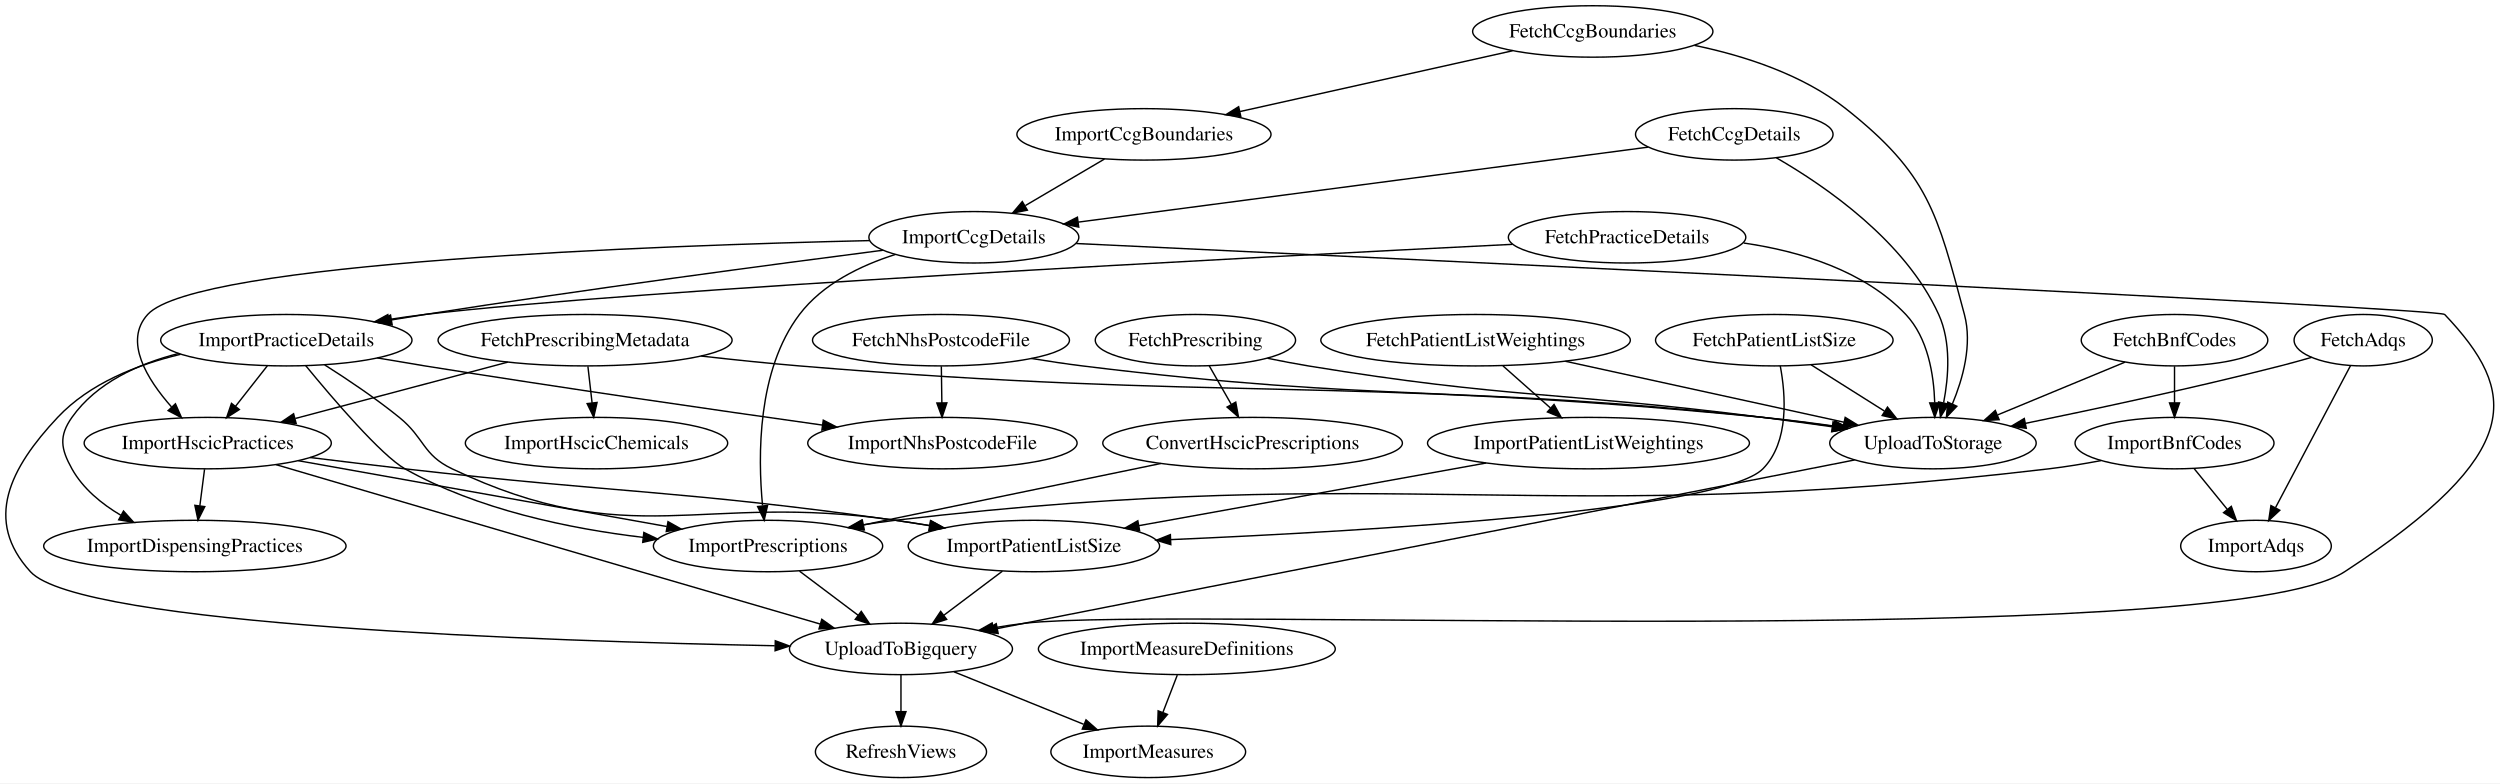
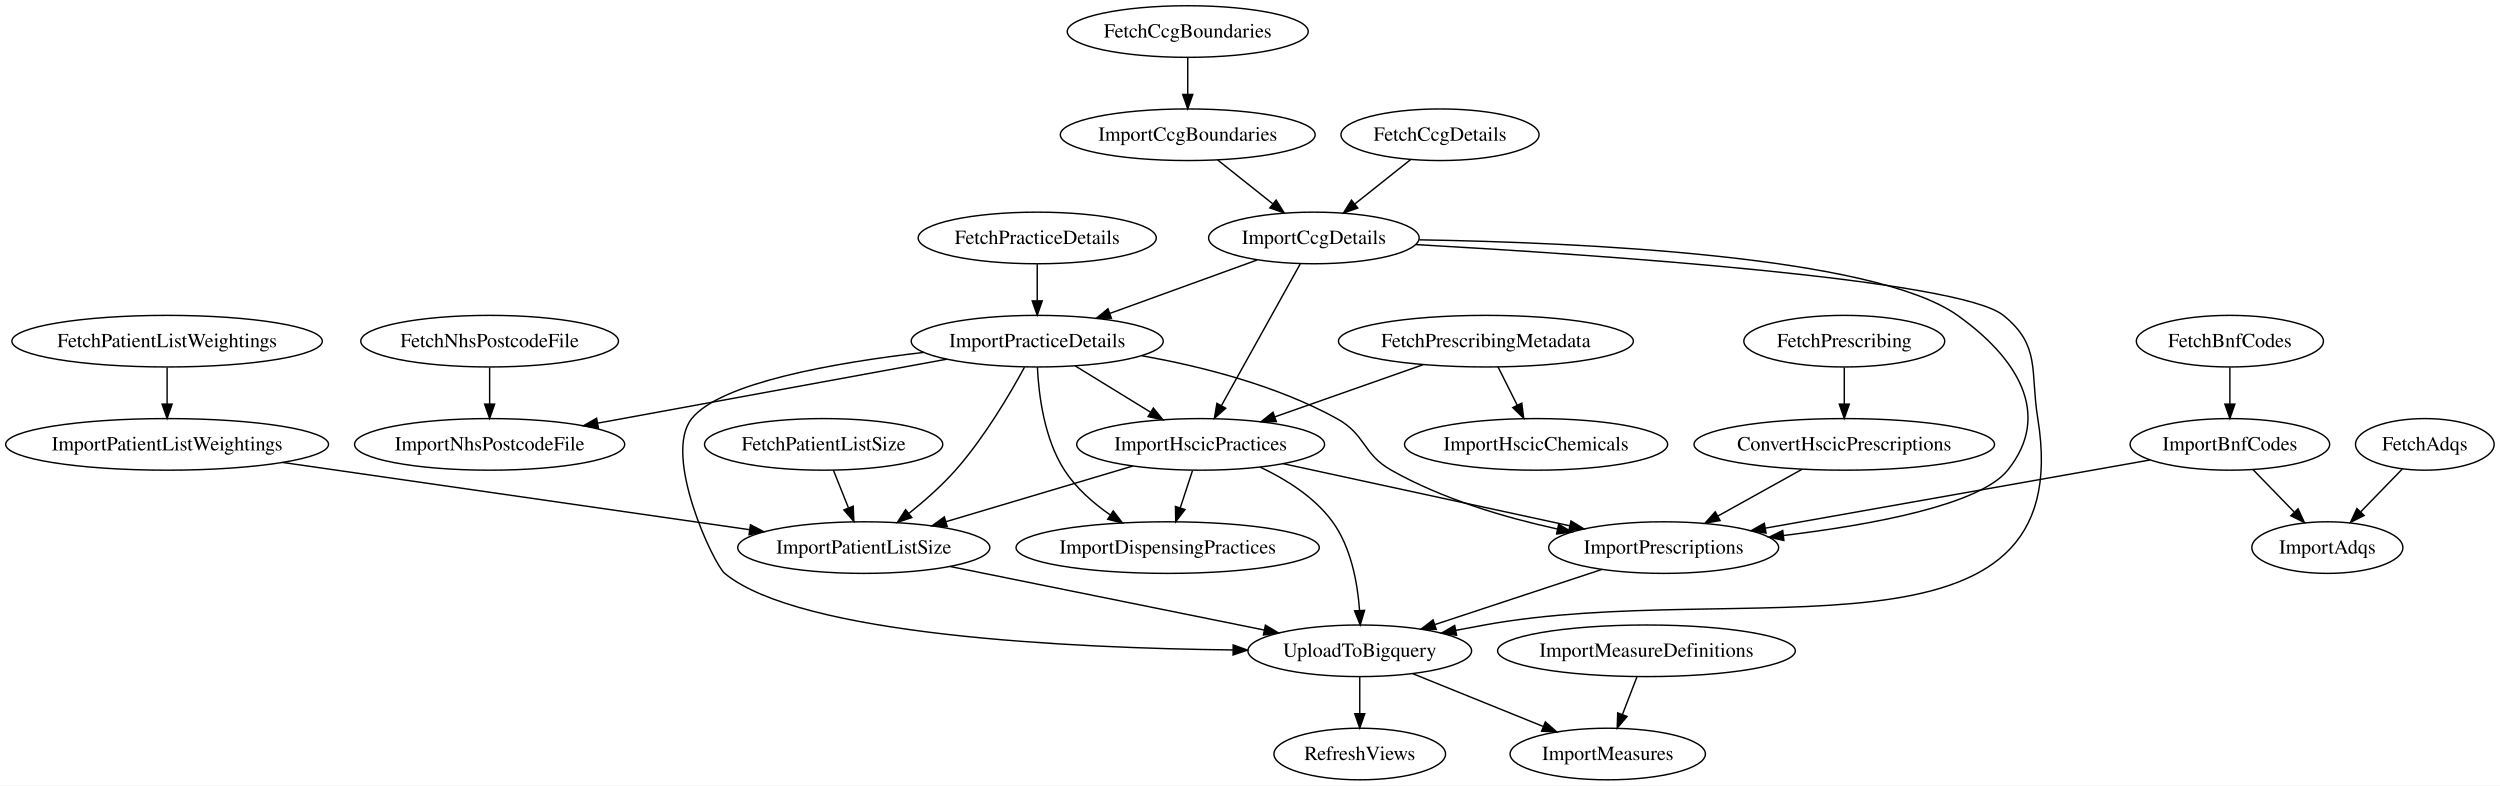
- <svg xmlns="http://www.w3.org/2000/svg" width="1749pt" height="548pt" viewBox="0.00 0.00 1749.04 548.00">
+ <svg xmlns="http://www.w3.org/2000/svg" width="1744pt" height="548pt" viewBox="0.00 0.00 1743.99 548.00">
  <g id="graph0" class="graph" transform="scale(1 1) rotate(0) translate(4 544)">
-     <polygon fill="white" stroke="none" points="-4,4 -4,-544 1745.04,-544 1745.04,4 -4,4" />
+     <polygon fill="white" stroke="none" points="-4,4 -4,-544 1739.99,-544 1739.99,4 -4,4" />
    <g id="node1" class="node">
-       <ellipse fill="none" stroke="black" cx="626.329" cy="-90" rx="78.019" ry="18" />
-       <text text-anchor="middle" x="626.329" y="-85.8" font-family="Times,serif" font-size="14.00">UploadToBigquery</text>
+       <ellipse fill="none" stroke="black" cx="944.562" cy="-90" rx="78.019" ry="18" />
+       <text text-anchor="middle" x="944.562" y="-85.8" font-family="Times,serif" font-size="14.00">UploadToBigquery</text>
+     </g>
+     <g id="node18" class="node">
+       <ellipse fill="none" stroke="black" cx="944.562" cy="-18" rx="59.858" ry="18" />
+       <text text-anchor="middle" x="944.562" y="-13.8" font-family="Times,serif" font-size="14.00">RefreshViews</text>
+     </g>
+     <g id="edge15" class="edge">
+       <path fill="none" stroke="black" d="M944.562,-71.697C944.562,-63.983 944.562,-54.712 944.562,-46.112" />
+       <polygon fill="black" stroke="black" points="948.062,-46.104 944.562,-36.104 941.062,-46.104 948.062,-46.104" />
+     </g>
+     <g id="node21" class="node">
+       <ellipse fill="none" stroke="black" cx="1117.56" cy="-18" rx="68.129" ry="18" />
+       <text text-anchor="middle" x="1117.56" y="-13.8" font-family="Times,serif" font-size="14.00">ImportMeasures</text>
+     </g>
+     <g id="edge18" class="edge">
+       <path fill="none" stroke="black" d="M981.675,-73.983C1008.23,-63.239 1044.12,-48.715 1072.35,-37.293" />
+       <polygon fill="black" stroke="black" points="1074.03,-40.389 1081.99,-33.394 1071.41,-33.9 1074.03,-40.389" />
+     </g>
+     <g id="node2" class="node">
+       <ellipse fill="none" stroke="black" cx="598.562" cy="-162" rx="87.941" ry="18" />
+       <text text-anchor="middle" x="598.562" y="-157.8" font-family="Times,serif" font-size="14.00">ImportPatientListSize</text>
+     </g>
+     <g id="edge1" class="edge">
+       <path fill="none" stroke="black" d="M658.831,-148.807C720.031,-136.425 814.569,-117.299 877.955,-104.475" />
+       <polygon fill="black" stroke="black" points="878.744,-107.887 887.851,-102.473 877.356,-101.026 878.744,-107.887" />
+     </g>
+     <g id="node3" class="node">
+       <ellipse fill="none" stroke="black" cx="833.562" cy="-234" rx="86.462" ry="18" />
+       <text text-anchor="middle" x="833.562" y="-229.8" font-family="Times,serif" font-size="14.00">ImportHscicPractices</text>
+     </g>
+     <g id="edge2" class="edge">
+       <path fill="none" stroke="black" d="M875.192,-218.074C893.254,-209.574 913.087,-197.138 925.562,-180 938.604,-162.085 943.058,-137.086 944.42,-118.142" />
+       <polygon fill="black" stroke="black" points="947.921,-118.212 944.9,-108.057 940.929,-117.879 947.921,-118.212" />
+     </g>
+     <g id="edge12" class="edge">
+       <path fill="none" stroke="black" d="M786.289,-218.919C748.648,-207.706 695.818,-191.97 655.787,-180.046" />
+       <polygon fill="black" stroke="black" points="656.745,-176.679 646.162,-177.179 654.747,-183.388 656.745,-176.679" />
+     </g>
+     <g id="node4" class="node">
+       <ellipse fill="none" stroke="black" cx="1156.56" cy="-162" rx="80.208" ry="18" />
+       <text text-anchor="middle" x="1156.56" y="-157.8" font-family="Times,serif" font-size="14.00">ImportPrescriptions</text>
+     </g>
+     <g id="edge21" class="edge">
+       <path fill="none" stroke="black" d="M891.308,-220.485C947.4,-208.329 1032.45,-189.898 1091.04,-177.199" />
+       <polygon fill="black" stroke="black" points="1091.9,-180.594 1100.94,-175.055 1090.42,-173.753 1091.9,-180.594" />
+     </g>
+     <g id="node26" class="node">
+       <ellipse fill="none" stroke="black" cx="810.562" cy="-162" rx="105.782" ry="18" />
+       <text text-anchor="middle" x="810.562" y="-157.8" font-family="Times,serif" font-size="14.00">ImportDispensingPractices</text>
+     </g>
+     <g id="edge26" class="edge">
+       <path fill="none" stroke="black" d="M827.877,-215.697C825.315,-207.898 822.229,-198.509 819.378,-189.829" />
+       <polygon fill="black" stroke="black" points="822.629,-188.512 816.182,-180.104 815.979,-190.697 822.629,-188.512" />
+     </g>
+     <g id="edge3" class="edge">
+       <path fill="none" stroke="black" d="M1113.41,-146.75C1079.76,-135.642 1032.91,-120.17 997.086,-108.343" />
+       <polygon fill="black" stroke="black" points="997.889,-104.922 987.296,-105.11 995.695,-111.569 997.889,-104.922" />
+     </g>
+     <g id="node5" class="node">
+       <ellipse fill="none" stroke="black" cx="912.562" cy="-378" rx="73.441" ry="18" />
+       <text text-anchor="middle" x="912.562" y="-373.8" font-family="Times,serif" font-size="14.00">ImportCcgDetails</text>
+     </g>
+     <g id="edge4" class="edge">
+       <path fill="none" stroke="black" d="M983.807,-373.36C1109.96,-366.303 1362.35,-349.206 1393.56,-324 1419.8,-302.806 1412.16,-285.295 1417.56,-252 1446.89,-71.26 1211.71,-140.748 1031.56,-108 1025.05,-106.816 1018.27,-105.551 1011.5,-104.264" />
+       <polygon fill="black" stroke="black" points="1012.1,-100.814 1001.62,-102.371 1010.78,-107.69 1012.1,-100.814" />
+     </g>
+     <g id="edge34" class="edge">
+       <path fill="none" stroke="black" d="M903.033,-359.871C889.391,-335.35 864.179,-290.032 848.171,-261.259" />
+       <polygon fill="black" stroke="black" points="851.046,-259.226 843.125,-252.189 844.929,-262.63 851.046,-259.226" />
+     </g>
+     <g id="edge24" class="edge">
+       <path fill="none" stroke="black" d="M986.076,-376.694C1097.62,-374.863 1302.86,-365.722 1361.56,-324 1402.69,-294.768 1428.16,-255.338 1396.56,-216 1377.01,-191.656 1301.37,-177.825 1240.17,-170.442" />
+       <polygon fill="black" stroke="black" points="1240.43,-166.949 1230.09,-169.269 1239.62,-173.902 1240.43,-166.949" />
+     </g>
+     <g id="node6" class="node">
+       <ellipse fill="none" stroke="black" cx="719.562" cy="-306" rx="87.907" ry="18" />
+       <text text-anchor="middle" x="719.562" y="-301.8" font-family="Times,serif" font-size="14.00">ImportPracticeDetails</text>
+     </g>
+     <g id="edge8" class="edge">
+       <path fill="none" stroke="black" d="M873.04,-362.666C843.357,-351.9 802.468,-337.069 770.358,-325.423" />
+       <polygon fill="black" stroke="black" points="771.291,-322.039 760.697,-321.919 768.904,-328.619 771.291,-322.039" />
+     </g>
+     <g id="edge5" class="edge">
+       <path fill="none" stroke="black" d="M640.489,-298.18C578.24,-290.979 498.728,-277.082 478.562,-252 457.985,-226.406 493.895,-150.333 501.562,-144 553.956,-100.728 742.622,-91.875 856.156,-90.588" />
+       <polygon fill="black" stroke="black" points="856.259,-94.087 866.225,-90.491 856.192,-87.087 856.259,-94.087" />
+     </g>
+     <g id="edge13" class="edge">
+       <path fill="none" stroke="black" d="M710.681,-287.852C700.505,-269.092 682.625,-238.673 662.562,-216 652.963,-205.152 641.049,-194.66 630.112,-185.915" />
+       <polygon fill="black" stroke="black" points="632.033,-182.974 621.994,-179.59 627.731,-188.496 632.033,-182.974" />
+     </g>
+     <g id="edge35" class="edge">
+       <path fill="none" stroke="black" d="M746.003,-288.765C761.686,-279.135 781.751,-266.814 798.716,-256.397" />
+       <polygon fill="black" stroke="black" points="800.575,-259.363 807.265,-251.147 796.912,-253.397 800.575,-259.363" />
+     </g>
+     <g id="edge25" class="edge">
+       <path fill="none" stroke="black" d="M792.584,-295.835C834.341,-288.363 886.591,-275.113 928.562,-252 948.941,-240.778 946.318,-227.463 966.562,-216 1002.11,-195.873 1045.78,-182.995 1082.29,-174.981" />
+       <polygon fill="black" stroke="black" points="1083.32,-178.34 1092.38,-172.848 1081.88,-171.491 1083.32,-178.34" />
    </g>
    <g id="node19" class="node">
-       <ellipse fill="none" stroke="black" cx="626.329" cy="-18" rx="59.858" ry="18" />
-       <text text-anchor="middle" x="626.329" y="-13.8" font-family="Times,serif" font-size="14.00">RefreshViews</text>
+       <ellipse fill="none" stroke="black" cx="337.562" cy="-234" rx="94.231" ry="18" />
+       <text text-anchor="middle" x="337.562" y="-229.8" font-family="Times,serif" font-size="14.00">ImportNhsPostcodeFile</text>
+     </g>
+     <g id="edge17" class="edge">
+       <path fill="none" stroke="black" d="M656.483,-293.441C589.729,-281.209 484.394,-261.906 413.221,-248.864" />
+       <polygon fill="black" stroke="black" points="413.443,-245.347 402.976,-246.987 412.181,-252.232 413.443,-245.347" />
+     </g>
+     <g id="edge27" class="edge">
+       <path fill="none" stroke="black" d="M719.681,-287.904C720.571,-268.915 724.337,-238.034 738.562,-216 746.556,-203.618 758.525,-193.13 770.421,-184.834" />
+       <polygon fill="black" stroke="black" points="772.58,-187.604 779.012,-179.185 768.734,-181.755 772.58,-187.604" />
+     </g>
+     <g id="node7" class="node">
+       <ellipse fill="none" stroke="black" cx="824.562" cy="-450" rx="88.901" ry="18" />
+       <text text-anchor="middle" x="824.562" y="-445.8" font-family="Times,serif" font-size="14.00">ImportCcgBoundaries</text>
+     </g>
+     <g id="edge29" class="edge">
+       <path fill="none" stroke="black" d="M845.417,-432.411C856.924,-423.257 871.384,-411.755 883.935,-401.772" />
+       <polygon fill="black" stroke="black" points="886.21,-404.434 891.857,-395.47 881.852,-398.956 886.21,-404.434" />
+     </g>
+     <g id="node8" class="node">
+       <ellipse fill="none" stroke="black" cx="824.562" cy="-522" rx="84.058" ry="18" />
+       <text text-anchor="middle" x="824.562" y="-517.8" font-family="Times,serif" font-size="14.00">FetchCcgBoundaries</text>
+     </g>
+     <g id="edge6" class="edge">
+       <path fill="none" stroke="black" d="M824.562,-503.697C824.562,-495.983 824.562,-486.712 824.562,-478.112" />
+       <polygon fill="black" stroke="black" points="828.062,-478.104 824.562,-468.104 821.062,-478.104 828.062,-478.104" />
+     </g>
+     <g id="node9" class="node">
+       <ellipse fill="none" stroke="black" cx="1551.56" cy="-306" rx="65.256" ry="18" />
+       <text text-anchor="middle" x="1551.56" y="-301.8" font-family="Times,serif" font-size="14.00">FetchBnfCodes</text>
+     </g>
+     <g id="node24" class="node">
+       <ellipse fill="none" stroke="black" cx="1551.56" cy="-234" rx="69.6" ry="18" />
+       <text text-anchor="middle" x="1551.56" y="-229.8" font-family="Times,serif" font-size="14.00">ImportBnfCodes</text>
+     </g>
+     <g id="edge32" class="edge">
+       <path fill="none" stroke="black" d="M1551.56,-287.697C1551.56,-279.983 1551.56,-270.712 1551.56,-262.112" />
+       <polygon fill="black" stroke="black" points="1555.06,-262.104 1551.56,-252.104 1548.06,-262.104 1555.06,-262.104" />
+     </g>
+     <g id="node10" class="node">
+       <ellipse fill="none" stroke="black" cx="719.562" cy="-378" rx="83.063" ry="18" />
+       <text text-anchor="middle" x="719.562" y="-373.8" font-family="Times,serif" font-size="14.00">FetchPracticeDetails</text>
+     </g>
+     <g id="edge7" class="edge">
+       <path fill="none" stroke="black" d="M719.562,-359.697C719.562,-351.983 719.562,-342.712 719.562,-334.112" />
+       <polygon fill="black" stroke="black" points="723.062,-334.104 719.562,-324.104 716.062,-334.104 723.062,-334.104" />
+     </g>
+     <g id="node11" class="node">
+       <ellipse fill="none" stroke="black" cx="1282.56" cy="-234" rx="104.821" ry="18" />
+       <text text-anchor="middle" x="1282.56" y="-229.8" font-family="Times,serif" font-size="14.00">ConvertHscicPrescriptions</text>
+     </g>
+     <g id="edge22" class="edge">
+       <path fill="none" stroke="black" d="M1253.02,-216.588C1235.52,-206.864 1213.16,-194.444 1194.38,-184.01" />
+       <polygon fill="black" stroke="black" points="1195.93,-180.865 1185.48,-179.068 1192.53,-186.984 1195.93,-180.865" />
+     </g>
+     <g id="node12" class="node">
+       <ellipse fill="none" stroke="black" cx="1282.56" cy="-306" rx="70.067" ry="18" />
+       <text text-anchor="middle" x="1282.56" y="-301.8" font-family="Times,serif" font-size="14.00">FetchPrescribing</text>
+     </g>
+     <g id="edge9" class="edge">
+       <path fill="none" stroke="black" d="M1282.56,-287.697C1282.56,-279.983 1282.56,-270.712 1282.56,-262.112" />
+       <polygon fill="black" stroke="black" points="1286.06,-262.104 1282.56,-252.104 1279.06,-262.104 1286.06,-262.104" />
+     </g>
+     <g id="node13" class="node">
+       <ellipse fill="none" stroke="black" cx="1687.56" cy="-234" rx="48.351" ry="18" />
+       <text text-anchor="middle" x="1687.56" y="-229.8" font-family="Times,serif" font-size="14.00">FetchAdqs</text>
+     </g>
+     <g id="node27" class="node">
+       <ellipse fill="none" stroke="black" cx="1619.56" cy="-162" rx="52.695" ry="18" />
+       <text text-anchor="middle" x="1619.56" y="-157.8" font-family="Times,serif" font-size="14.00">ImportAdqs</text>
+     </g>
+     <g id="edge30" class="edge">
+       <path fill="none" stroke="black" d="M1671.79,-216.765C1663.16,-207.882 1652.31,-196.709 1642.73,-186.854" />
+       <polygon fill="black" stroke="black" points="1645.2,-184.367 1635.72,-179.633 1640.18,-189.245 1645.2,-184.367" />
+     </g>
+     <g id="node14" class="node">
+       <ellipse fill="none" stroke="black" cx="1067.56" cy="-234" rx="91.782" ry="18" />
+       <text text-anchor="middle" x="1067.56" y="-229.8" font-family="Times,serif" font-size="14.00">ImportHscicChemicals</text>
+     </g>
+     <g id="node15" class="node">
+       <ellipse fill="none" stroke="black" cx="1032.56" cy="-306" rx="102.866" ry="18" />
+       <text text-anchor="middle" x="1032.56" y="-301.8" font-family="Times,serif" font-size="14.00">FetchPrescribingMetadata</text>
+     </g>
+     <g id="edge33" class="edge">
+       <path fill="none" stroke="black" d="M988.891,-289.638C958.407,-278.915 917.587,-264.556 885.443,-253.25" />
+       <polygon fill="black" stroke="black" points="886.362,-249.863 875.767,-249.846 884.039,-256.466 886.362,-249.863" />
+     </g>
+     <g id="edge10" class="edge">
+       <path fill="none" stroke="black" d="M1041.03,-288.055C1045.06,-280.007 1049.96,-270.205 1054.45,-261.226" />
+       <polygon fill="black" stroke="black" points="1057.58,-262.785 1058.92,-252.275 1051.32,-259.654 1057.58,-262.785" />
+     </g>
+     <g id="node16" class="node">
+       <ellipse fill="none" stroke="black" cx="570.562" cy="-234" rx="83.098" ry="18" />
+       <text text-anchor="middle" x="570.562" y="-229.8" font-family="Times,serif" font-size="14.00">FetchPatientListSize</text>
+     </g>
+     <g id="edge11" class="edge">
+       <path fill="none" stroke="black" d="M577.34,-216.055C580.492,-208.176 584.316,-198.617 587.845,-189.794" />
+       <polygon fill="black" stroke="black" points="591.188,-190.86 591.652,-180.275 584.689,-188.26 591.188,-190.86" />
+     </g>
+     <g id="node17" class="node">
+       <ellipse fill="none" stroke="black" cx="112.562" cy="-234" rx="112.625" ry="18" />
+       <text text-anchor="middle" x="112.562" y="-229.8" font-family="Times,serif" font-size="14.00">ImportPatientListWeightings</text>
+     </g>
+     <g id="edge14" class="edge">
+       <path fill="none" stroke="black" d="M193.088,-221.402C283.351,-208.401 428.812,-187.45 518.773,-174.492" />
+       <polygon fill="black" stroke="black" points="519.522,-177.921 528.921,-173.031 518.524,-170.992 519.522,-177.921" />
+     </g>
+     <g id="node20" class="node">
+       <ellipse fill="none" stroke="black" cx="337.562" cy="-306" rx="89.888" ry="18" />
+       <text text-anchor="middle" x="337.562" y="-301.8" font-family="Times,serif" font-size="14.00">FetchNhsPostcodeFile</text>
    </g>
    <g id="edge16" class="edge">
-       <path fill="none" stroke="black" d="M626.329,-71.697C626.329,-63.983 626.329,-54.712 626.329,-46.112" />
-       <polygon fill="black" stroke="black" points="629.829,-46.104 626.329,-36.104 622.829,-46.104 629.829,-46.104" />
-     </g>
-     <g id="node24" class="node">
-       <ellipse fill="none" stroke="black" cx="799.329" cy="-18" rx="68.129" ry="18" />
-       <text text-anchor="middle" x="799.329" y="-13.8" font-family="Times,serif" font-size="14.00">ImportMeasures</text>
-     </g>
-     <g id="edge29" class="edge">
-       <path fill="none" stroke="black" d="M663.441,-73.983C689.996,-63.239 725.89,-48.715 754.118,-37.293" />
-       <polygon fill="black" stroke="black" points="755.799,-40.389 763.756,-33.394 753.173,-33.9 755.799,-40.389" />
-     </g>
-     <g id="node2" class="node">
-       <ellipse fill="none" stroke="black" cx="719.329" cy="-162" rx="87.941" ry="18" />
-       <text text-anchor="middle" x="719.329" y="-157.8" font-family="Times,serif" font-size="14.00">ImportPatientListSize</text>
-     </g>
-     <g id="edge1" class="edge">
-       <path fill="none" stroke="black" d="M697.289,-144.411C685.012,-135.17 669.555,-123.536 656.204,-113.487" />
-       <polygon fill="black" stroke="black" points="658.305,-110.687 648.21,-107.47 654.095,-116.28 658.305,-110.687" />
-     </g>
-     <g id="node3" class="node">
-       <ellipse fill="none" stroke="black" cx="141.329" cy="-234" rx="86.462" ry="18" />
-       <text text-anchor="middle" x="141.329" y="-229.8" font-family="Times,serif" font-size="14.00">ImportHscicPractices</text>
-     </g>
-     <g id="edge2" class="edge">
-       <path fill="none" stroke="black" d="M189.075,-218.938C248.767,-201.367 354.082,-170.394 444.329,-144 486.337,-131.714 533.819,-117.889 569.749,-107.44" />
-       <polygon fill="black" stroke="black" points="570.937,-110.739 579.562,-104.586 568.983,-104.018 570.937,-110.739" />
-     </g>
-     <g id="edge13" class="edge">
-       <path fill="none" stroke="black" d="M212.924,-223.932C234.279,-221.294 257.743,-218.462 279.329,-216 431.623,-198.629 470.526,-201.243 622.329,-180 630.213,-178.897 638.439,-177.632 646.621,-176.302" />
-       <polygon fill="black" stroke="black" points="647.261,-179.743 656.553,-174.653 646.115,-172.838 647.261,-179.743" />
-     </g>
-     <g id="node4" class="node">
-       <ellipse fill="none" stroke="black" cx="533.329" cy="-162" rx="80.208" ry="18" />
-       <text text-anchor="middle" x="533.329" y="-157.8" font-family="Times,serif" font-size="14.00">ImportPrescriptions</text>
-     </g>
-     <g id="edge32" class="edge">
-       <path fill="none" stroke="black" d="M204.746,-221.675C275.317,-209.073 389.059,-188.762 462.496,-175.649" />
-       <polygon fill="black" stroke="black" points="463.353,-179.051 472.582,-173.848 462.122,-172.16 463.353,-179.051" />
-     </g>
-     <g id="node27" class="node">
-       <ellipse fill="none" stroke="black" cx="132.329" cy="-162" rx="105.782" ry="18" />
-       <text text-anchor="middle" x="132.329" y="-157.8" font-family="Times,serif" font-size="14.00">ImportDispensingPractices</text>
-     </g>
-     <g id="edge37" class="edge">
-       <path fill="none" stroke="black" d="M139.104,-215.697C138.112,-207.983 136.92,-198.712 135.815,-190.112" />
-       <polygon fill="black" stroke="black" points="139.275,-189.576 134.528,-180.104 132.332,-190.469 139.275,-189.576" />
-     </g>
-     <g id="edge3" class="edge">
-       <path fill="none" stroke="black" d="M555.368,-144.411C567.645,-135.17 583.102,-123.536 596.453,-113.487" />
-       <polygon fill="black" stroke="black" points="598.562,-116.28 604.447,-107.47 594.353,-110.687 598.562,-116.28" />
-     </g>
-     <g id="node5" class="node">
-       <ellipse fill="none" stroke="black" cx="677.329" cy="-378" rx="73.441" ry="18" />
-       <text text-anchor="middle" x="677.329" y="-373.8" font-family="Times,serif" font-size="14.00">ImportCcgDetails</text>
-     </g>
-     <g id="edge4" class="edge">
-       <path fill="none" stroke="black" d="M748.953,-373.635C981.731,-362.659 1702.2,-328.35 1706.33,-324 1757.61,-270.008 1764.08,-227.455 1636.33,-144 1550.4,-87.87 815.273,-119.876 713.329,-108 705.995,-107.146 698.354,-106.014 690.779,-104.74" />
-       <polygon fill="black" stroke="black" points="691.347,-101.286 680.891,-102.994 690.13,-108.18 691.347,-101.286" />
-     </g>
-     <g id="edge45" class="edge">
-       <path fill="none" stroke="black" d="M604.426,-375.687C456.616,-372.269 132.759,-360.636 99.329,-324 82.324,-305.365 98.908,-278.618 115.991,-259.317" />
-       <polygon fill="black" stroke="black" points="118.735,-261.505 122.993,-251.803 113.615,-256.732 118.735,-261.505" />
-     </g>
-     <g id="edge35" class="edge">
-       <path fill="none" stroke="black" d="M622.29,-365.941C598.072,-358.235 571.506,-345.351 555.329,-324 525.812,-285.043 526.171,-225.077 529.487,-190.38" />
-       <polygon fill="black" stroke="black" points="533.007,-190.387 530.633,-180.061 526.05,-189.614 533.007,-190.387" />
-     </g>
-     <g id="node6" class="node">
-       <ellipse fill="none" stroke="black" cx="196.329" cy="-306" rx="87.907" ry="18" />
-       <text text-anchor="middle" x="196.329" y="-301.8" font-family="Times,serif" font-size="14.00">ImportPracticeDetails</text>
-     </g>
-     <g id="edge9" class="edge">
-       <path fill="none" stroke="black" d="M613.695,-368.937C537.44,-359.108 405.86,-341.621 293.329,-324 285.728,-322.81 277.802,-321.513 269.9,-320.183" />
-       <polygon fill="black" stroke="black" points="270.375,-316.714 259.93,-318.487 269.201,-323.615 270.375,-316.714" />
-     </g>
-     <g id="edge5" class="edge">
-       <path fill="none" stroke="black" d="M122.305,-296.128C91.908,-288.892 58.675,-275.773 36.329,-252 2.949,-216.488 -15.606,-179.925 17.329,-144 51.781,-106.419 377.632,-95.394 538.018,-92.233" />
-       <polygon fill="black" stroke="black" points="538.407,-95.726 548.338,-92.036 538.273,-88.727 538.407,-95.726" />
-     </g>
-     <g id="edge14" class="edge">
-       <path fill="none" stroke="black" d="M223.147,-288.718C238.849,-278.771 258.78,-265.418 275.329,-252 293.15,-237.55 291.606,-225.849 312.329,-216 437.604,-156.462 485.072,-199.98 622.329,-180 630.061,-178.874 638.124,-177.609 646.153,-176.289" />
-       <polygon fill="black" stroke="black" points="646.993,-179.698 656.278,-174.595 645.838,-172.794 646.993,-179.698" />
-     </g>
-     <g id="edge46" class="edge">
-       <path fill="none" stroke="black" d="M183.015,-288.055C176.326,-279.543 168.097,-269.068 160.721,-259.681" />
-       <polygon fill="black" stroke="black" points="163.45,-257.49 154.52,-251.789 157.946,-261.815 163.45,-257.49" />
-     </g>
-     <g id="edge36" class="edge">
-       <path fill="none" stroke="black" d="M209.867,-288.207C228.838,-265.095 262.853,-225.28 279.329,-216 330.199,-187.346 394.666,-174.121 445.923,-168.046" />
-       <polygon fill="black" stroke="black" points="446.439,-171.511 455.99,-166.924 445.664,-164.554 446.439,-171.511" />
+       <path fill="none" stroke="black" d="M337.562,-287.697C337.562,-279.983 337.562,-270.712 337.562,-262.112" />
+       <polygon fill="black" stroke="black" points="341.062,-262.104 337.562,-252.104 334.062,-262.104 341.062,-262.104" />
+     </g>
+     <g id="node22" class="node">
+       <ellipse fill="none" stroke="black" cx="1144.56" cy="-90" rx="103.861" ry="18" />
+       <text text-anchor="middle" x="1144.56" y="-85.8" font-family="Times,serif" font-size="14.00">ImportMeasureDefinitions</text>
+     </g>
+     <g id="edge19" class="edge">
+       <path fill="none" stroke="black" d="M1137.89,-71.697C1134.85,-63.813 1131.18,-54.304 1127.8,-45.546" />
+       <polygon fill="black" stroke="black" points="1131.02,-44.175 1124.16,-36.104 1124.49,-46.694 1131.02,-44.175" />
    </g>
    <g id="node23" class="node">
-       <ellipse fill="none" stroke="black" cx="655.329" cy="-234" rx="94.231" ry="18" />
-       <text text-anchor="middle" x="655.329" y="-229.8" font-family="Times,serif" font-size="14.00">ImportNhsPostcodeFile</text>
+       <ellipse fill="none" stroke="black" cx="112.562" cy="-306" rx="108.281" ry="18" />
+       <text text-anchor="middle" x="112.562" y="-301.8" font-family="Times,serif" font-size="14.00">FetchPatientListWeightings</text>
+     </g>
+     <g id="edge20" class="edge">
+       <path fill="none" stroke="black" d="M112.562,-287.697C112.562,-279.983 112.562,-270.712 112.562,-262.112" />
+       <polygon fill="black" stroke="black" points="116.062,-262.104 112.562,-252.104 109.062,-262.104 116.062,-262.104" />
+     </g>
+     <g id="edge23" class="edge">
+       <path fill="none" stroke="black" d="M1495.81,-223.119C1425.49,-210.658 1304.51,-189.218 1227.63,-175.594" />
+       <polygon fill="black" stroke="black" points="1228,-172.106 1217.55,-173.807 1226.78,-178.999 1228,-172.106" />
+     </g>
+     <g id="edge31" class="edge">
+       <path fill="none" stroke="black" d="M1567.68,-216.411C1576.23,-207.606 1586.89,-196.628 1596.33,-186.919" />
+       <polygon fill="black" stroke="black" points="1599.11,-189.082 1603.56,-179.47 1594.08,-184.204 1599.11,-189.082" />
+     </g>
+     <g id="node25" class="node">
+       <ellipse fill="none" stroke="black" cx="1000.56" cy="-450" rx="69.098" ry="18" />
+       <text text-anchor="middle" x="1000.56" y="-445.8" font-family="Times,serif" font-size="14.00">FetchCcgDetails</text>
    </g>
    <g id="edge28" class="edge">
-       <path fill="none" stroke="black" d="M259.942,-293.588C271.061,-291.668 282.525,-289.737 293.329,-288 388.411,-272.711 497.846,-256.941 571.28,-246.623" />
-       <polygon fill="black" stroke="black" points="571.981,-250.059 581.398,-245.204 571.009,-243.127 571.981,-250.059" />
-     </g>
-     <g id="edge38" class="edge">
-       <path fill="none" stroke="black" d="M120.772,-296.659C92.669,-289.469 63.473,-276.241 46.329,-252 37.09,-238.937 38.528,-229.97 46.329,-216 54.044,-202.183 67.005,-191.521 80.555,-183.507" />
-       <polygon fill="black" stroke="black" points="82.402,-186.487 89.495,-178.617 79.043,-180.345 82.402,-186.487" />
-     </g>
-     <g id="node7" class="node">
-       <ellipse fill="none" stroke="black" cx="1348.33" cy="-234" rx="72.222" ry="18" />
-       <text text-anchor="middle" x="1348.33" y="-229.8" font-family="Times,serif" font-size="14.00">UploadToStorage</text>
-     </g>
-     <g id="edge6" class="edge">
-       <path fill="none" stroke="black" d="M1293.47,-222.21C1163.23,-196.596 835.743,-132.187 693.745,-104.259" />
-       <polygon fill="black" stroke="black" points="694.334,-100.808 683.847,-102.312 692.983,-107.676 694.334,-100.808" />
-     </g>
-     <g id="node8" class="node">
-       <ellipse fill="none" stroke="black" cx="796.329" cy="-450" rx="88.901" ry="18" />
-       <text text-anchor="middle" x="796.329" y="-445.8" font-family="Times,serif" font-size="14.00">ImportCcgBoundaries</text>
-     </g>
-     <g id="edge40" class="edge">
-       <path fill="none" stroke="black" d="M768.729,-432.765C752.241,-423.066 731.113,-410.638 713.324,-400.174" />
-       <polygon fill="black" stroke="black" points="714.763,-396.959 704.369,-394.906 711.214,-402.993 714.763,-396.959" />
-     </g>
-     <g id="node9" class="node">
-       <ellipse fill="none" stroke="black" cx="1110.33" cy="-522" rx="84.058" ry="18" />
-       <text text-anchor="middle" x="1110.33" y="-517.8" font-family="Times,serif" font-size="14.00">FetchCcgBoundaries</text>
-     </g>
-     <g id="edge19" class="edge">
-       <path fill="none" stroke="black" d="M1181.56,-512.243C1216.37,-505.025 1257.14,-491.886 1287.33,-468 1345.26,-422.161 1351.24,-395.36 1370.33,-324 1375.95,-302.983 1369.3,-279.037 1361.87,-261.281" />
-       <polygon fill="black" stroke="black" points="1365.04,-259.792 1357.74,-252.112 1358.66,-262.667 1365.04,-259.792" />
-     </g>
-     <g id="edge7" class="edge">
-       <path fill="none" stroke="black" d="M1054.19,-508.485C1000.77,-496.577 920.342,-478.646 863.536,-465.983" />
-       <polygon fill="black" stroke="black" points="864.092,-462.521 853.57,-463.761 862.569,-469.353 864.092,-462.521" />
-     </g>
-     <g id="node10" class="node">
-       <ellipse fill="none" stroke="black" cx="1517.33" cy="-306" rx="65.256" ry="18" />
-       <text text-anchor="middle" x="1517.33" y="-301.8" font-family="Times,serif" font-size="14.00">FetchBnfCodes</text>
-     </g>
-     <g id="edge18" class="edge">
-       <path fill="none" stroke="black" d="M1482.72,-290.666C1456.98,-280.003 1421.61,-265.354 1393.62,-253.76" />
-       <polygon fill="black" stroke="black" points="1394.63,-250.391 1384.05,-249.798 1391.95,-256.858 1394.63,-250.391" />
-     </g>
-     <g id="node26" class="node">
-       <ellipse fill="none" stroke="black" cx="1517.33" cy="-234" rx="69.6" ry="18" />
-       <text text-anchor="middle" x="1517.33" y="-229.8" font-family="Times,serif" font-size="14.00">ImportBnfCodes</text>
-     </g>
-     <g id="edge43" class="edge">
-       <path fill="none" stroke="black" d="M1517.33,-287.697C1517.33,-279.983 1517.33,-270.712 1517.33,-262.112" />
-       <polygon fill="black" stroke="black" points="1520.83,-262.104 1517.33,-252.104 1513.83,-262.104 1520.83,-262.104" />
-     </g>
-     <g id="node11" class="node">
-       <ellipse fill="none" stroke="black" cx="1134.33" cy="-378" rx="83.063" ry="18" />
-       <text text-anchor="middle" x="1134.33" y="-373.8" font-family="Times,serif" font-size="14.00">FetchPracticeDetails</text>
-     </g>
-     <g id="edge8" class="edge">
-       <path fill="none" stroke="black" d="M1054.1,-373.08C873.433,-364.067 439.149,-341.319 293.329,-324 285.092,-323.022 276.493,-321.804 267.966,-320.472" />
-       <polygon fill="black" stroke="black" points="268.444,-317.004 258.014,-318.864 267.327,-323.914 268.444,-317.004" />
-     </g>
-     <g id="edge24" class="edge">
-       <path fill="none" stroke="black" d="M1215.97,-373.979C1255.36,-368.246 1300.27,-354.704 1329.33,-324 1344.81,-307.637 1348.94,-281.89 1349.56,-262.289" />
-       <polygon fill="black" stroke="black" points="1353.06,-262.142 1349.6,-252.131 1346.06,-262.12 1353.06,-262.142" />
-     </g>
-     <g id="node12" class="node">
-       <ellipse fill="none" stroke="black" cx="872.329" cy="-234" rx="104.821" ry="18" />
-       <text text-anchor="middle" x="872.329" y="-229.8" font-family="Times,serif" font-size="14.00">ConvertHscicPrescriptions</text>
-     </g>
-     <g id="edge33" class="edge">
-       <path fill="none" stroke="black" d="M808.167,-219.751C748.617,-207.455 660.329,-189.224 599.992,-176.765" />
-       <polygon fill="black" stroke="black" points="600.685,-173.335 590.184,-174.74 599.27,-180.19 600.685,-173.335" />
-     </g>
-     <g id="node13" class="node">
-       <ellipse fill="none" stroke="black" cx="832.329" cy="-306" rx="70.067" ry="18" />
-       <text text-anchor="middle" x="832.329" y="-301.8" font-family="Times,serif" font-size="14.00">FetchPrescribing</text>
-     </g>
-     <g id="edge25" class="edge">
-       <path fill="none" stroke="black" d="M882.759,-293.368C892.221,-291.408 902.053,-289.519 911.329,-288 1051.69,-265.01 1088.24,-270.06 1229.33,-252 1244.95,-250 1261.7,-247.702 1277.56,-245.455" />
-       <polygon fill="black" stroke="black" points="1278.43,-248.867 1287.84,-243.99 1277.44,-241.937 1278.43,-248.867" />
-     </g>
-     <g id="edge10" class="edge">
-       <path fill="none" stroke="black" d="M842.012,-288.055C846.611,-280.007 852.212,-270.205 857.342,-261.226" />
-       <polygon fill="black" stroke="black" points="860.534,-262.694 862.457,-252.275 854.457,-259.221 860.534,-262.694" />
-     </g>
-     <g id="node14" class="node">
-       <ellipse fill="none" stroke="black" cx="1649.33" cy="-306" rx="48.351" ry="18" />
-       <text text-anchor="middle" x="1649.33" y="-301.8" font-family="Times,serif" font-size="14.00">FetchAdqs</text>
-     </g>
-     <g id="edge17" class="edge">
-       <path fill="none" stroke="black" d="M1613.24,-293.995C1606.01,-291.911 1598.45,-289.817 1591.33,-288 1531.25,-272.663 1462.11,-257.855 1412.97,-247.809" />
-       <polygon fill="black" stroke="black" points="1413.61,-244.367 1403.12,-245.802 1412.22,-251.226 1413.61,-244.367" />
-     </g>
-     <g id="node28" class="node">
-       <ellipse fill="none" stroke="black" cx="1574.33" cy="-162" rx="52.695" ry="18" />
-       <text text-anchor="middle" x="1574.33" y="-157.8" font-family="Times,serif" font-size="14.00">ImportAdqs</text>
-     </g>
-     <g id="edge41" class="edge">
-       <path fill="none" stroke="black" d="M1640.43,-288.153C1627.46,-263.6 1603.26,-217.773 1588.01,-188.908" />
-       <polygon fill="black" stroke="black" points="1590.98,-187.033 1583.22,-179.825 1584.79,-190.302 1590.98,-187.033" />
-     </g>
-     <g id="node15" class="node">
-       <ellipse fill="none" stroke="black" cx="413.329" cy="-234" rx="91.782" ry="18" />
-       <text text-anchor="middle" x="413.329" y="-229.8" font-family="Times,serif" font-size="14.00">ImportHscicChemicals</text>
-     </g>
-     <g id="node16" class="node">
-       <ellipse fill="none" stroke="black" cx="405.329" cy="-306" rx="102.866" ry="18" />
-       <text text-anchor="middle" x="405.329" y="-301.8" font-family="Times,serif" font-size="14.00">FetchPrescribingMetadata</text>
-     </g>
-     <g id="edge44" class="edge">
-       <path fill="none" stroke="black" d="M351.267,-290.666C308.071,-279.212 247.527,-263.159 202.55,-251.233" />
-       <polygon fill="black" stroke="black" points="203.19,-247.782 192.627,-248.602 201.396,-254.548 203.19,-247.782" />
-     </g>
-     <g id="edge26" class="edge">
-       <path fill="none" stroke="black" d="M486.593,-294.897C508.851,-292.374 532.998,-289.86 555.329,-288 854.276,-263.098 930.775,-281.241 1229.33,-252 1245.58,-250.408 1263.02,-248.201 1279.4,-245.903" />
-       <polygon fill="black" stroke="black" points="1280.04,-249.348 1289.44,-244.466 1279.04,-242.418 1280.04,-249.348" />
-     </g>
-     <g id="edge11" class="edge">
-       <path fill="none" stroke="black" d="M407.306,-287.697C408.188,-279.983 409.247,-270.712 410.23,-262.112" />
-       <polygon fill="black" stroke="black" points="413.716,-262.437 411.374,-252.104 406.761,-261.642 413.716,-262.437" />
-     </g>
-     <g id="node17" class="node">
-       <ellipse fill="none" stroke="black" cx="1237.33" cy="-306" rx="83.098" ry="18" />
-       <text text-anchor="middle" x="1237.33" y="-301.8" font-family="Times,serif" font-size="14.00">FetchPatientListSize</text>
-     </g>
-     <g id="edge12" class="edge">
-       <path fill="none" stroke="black" d="M1241.5,-287.974C1245.3,-267.864 1247.85,-234.778 1229.33,-216 1200.88,-187.15 954.93,-172.529 815.247,-166.489" />
-       <polygon fill="black" stroke="black" points="815.105,-162.98 804.965,-166.052 814.808,-169.974 815.105,-162.98" />
-     </g>
-     <g id="edge22" class="edge">
-       <path fill="none" stroke="black" d="M1263.07,-288.765C1278.31,-279.155 1297.8,-266.865 1314.3,-256.462" />
-       <polygon fill="black" stroke="black" points="1316.51,-259.201 1323.11,-250.906 1312.78,-253.28 1316.51,-259.201" />
-     </g>
-     <g id="node18" class="node">
-       <ellipse fill="none" stroke="black" cx="1107.33" cy="-234" rx="112.625" ry="18" />
-       <text text-anchor="middle" x="1107.33" y="-229.8" font-family="Times,serif" font-size="14.00">ImportPatientListWeightings</text>
-     </g>
-     <g id="edge15" class="edge">
-       <path fill="none" stroke="black" d="M1035.71,-220.079C966.631,-207.616 862.559,-188.841 792.846,-176.263" />
-       <polygon fill="black" stroke="black" points="793.28,-172.785 782.818,-174.454 792.038,-179.674 793.28,-172.785" />
-     </g>
-     <g id="node20" class="node">
-       <ellipse fill="none" stroke="black" cx="1209.33" cy="-450" rx="69.098" ry="18" />
-       <text text-anchor="middle" x="1209.33" y="-445.8" font-family="Times,serif" font-size="14.00">FetchCcgDetails</text>
-     </g>
-     <g id="edge39" class="edge">
-       <path fill="none" stroke="black" d="M1149.08,-441.072C1050.78,-428.138 856.258,-402.543 750.294,-388.601" />
-       <polygon fill="black" stroke="black" points="750.694,-385.123 740.322,-387.289 749.78,-392.063 750.694,-385.123" />
-     </g>
-     <g id="edge20" class="edge">
-       <path fill="none" stroke="black" d="M1238.75,-433.614C1273.37,-413.641 1329.08,-375.191 1352.33,-324 1361.1,-304.693 1359.33,-280.541 1355.79,-262.27" />
-       <polygon fill="black" stroke="black" points="1359.15,-261.277 1353.57,-252.273 1352.32,-262.794 1359.15,-261.277" />
-     </g>
-     <g id="node21" class="node">
-       <ellipse fill="none" stroke="black" cx="654.329" cy="-306" rx="89.888" ry="18" />
-       <text text-anchor="middle" x="654.329" y="-301.8" font-family="Times,serif" font-size="14.00">FetchNhsPostcodeFile</text>
-     </g>
-     <g id="edge21" class="edge">
-       <path fill="none" stroke="black" d="M717.573,-293.224C729.425,-291.277 741.732,-289.431 753.329,-288 963.891,-262.018 1018.42,-275.015 1229.33,-252 1245.39,-250.247 1262.63,-247.999 1278.85,-245.716" />
-       <polygon fill="black" stroke="black" points="1279.4,-249.174 1288.8,-244.295 1278.41,-242.244 1279.4,-249.174" />
-     </g>
-     <g id="edge27" class="edge">
-       <path fill="none" stroke="black" d="M654.576,-287.697C654.686,-279.983 654.818,-270.712 654.941,-262.112" />
-       <polygon fill="black" stroke="black" points="658.441,-262.153 655.084,-252.104 651.442,-262.053 658.441,-262.153" />
-     </g>
-     <g id="node22" class="node">
-       <ellipse fill="none" stroke="black" cx="1028.33" cy="-306" rx="108.281" ry="18" />
-       <text text-anchor="middle" x="1028.33" y="-301.8" font-family="Times,serif" font-size="14.00">FetchPatientListWeightings</text>
-     </g>
-     <g id="edge23" class="edge">
-       <path fill="none" stroke="black" d="M1091.17,-291.254C1147.57,-278.915 1229.91,-260.905 1286.12,-248.608" />
-       <polygon fill="black" stroke="black" points="1286.93,-252.014 1295.95,-246.458 1285.43,-245.176 1286.93,-252.014" />
-     </g>
-     <g id="edge31" class="edge">
-       <path fill="none" stroke="black" d="M1047.45,-288.055C1057.45,-279.199 1069.84,-268.219 1080.75,-258.549" />
-       <polygon fill="black" stroke="black" points="1083.22,-261.04 1088.38,-251.789 1078.58,-255.801 1083.22,-261.04" />
-     </g>
-     <g id="node25" class="node">
-       <ellipse fill="none" stroke="black" cx="826.329" cy="-90" rx="103.861" ry="18" />
-       <text text-anchor="middle" x="826.329" y="-85.8" font-family="Times,serif" font-size="14.00">ImportMeasureDefinitions</text>
-     </g>
-     <g id="edge30" class="edge">
-       <path fill="none" stroke="black" d="M819.654,-71.697C816.614,-63.813 812.946,-54.304 809.568,-45.546" />
-       <polygon fill="black" stroke="black" points="812.79,-44.175 805.926,-36.104 806.259,-46.694 812.79,-44.175" />
-     </g>
-     <g id="edge34" class="edge">
-       <path fill="none" stroke="black" d="M1465.88,-221.752C1453.93,-219.506 1441.23,-217.407 1429.33,-216 1072.79,-173.838 978.912,-221.788 622.329,-180 614.942,-179.134 607.247,-178.008 599.611,-176.748" />
-       <polygon fill="black" stroke="black" points="600.087,-173.279 589.637,-175.024 598.895,-180.176 600.087,-173.279" />
-     </g>
-     <g id="edge42" class="edge">
-       <path fill="none" stroke="black" d="M1531.13,-216.055C1538.06,-207.543 1546.59,-197.068 1554.23,-187.681" />
-       <polygon fill="black" stroke="black" points="1557.06,-189.753 1560.66,-179.789 1551.63,-185.333 1557.06,-189.753" />
+       <path fill="none" stroke="black" d="M980.152,-432.765C968.573,-423.554 953.9,-411.882 941.186,-401.769" />
+       <polygon fill="black" stroke="black" points="943.172,-398.876 933.167,-395.39 938.814,-404.354 943.172,-398.876" />
    </g>
  </g>
</svg>
